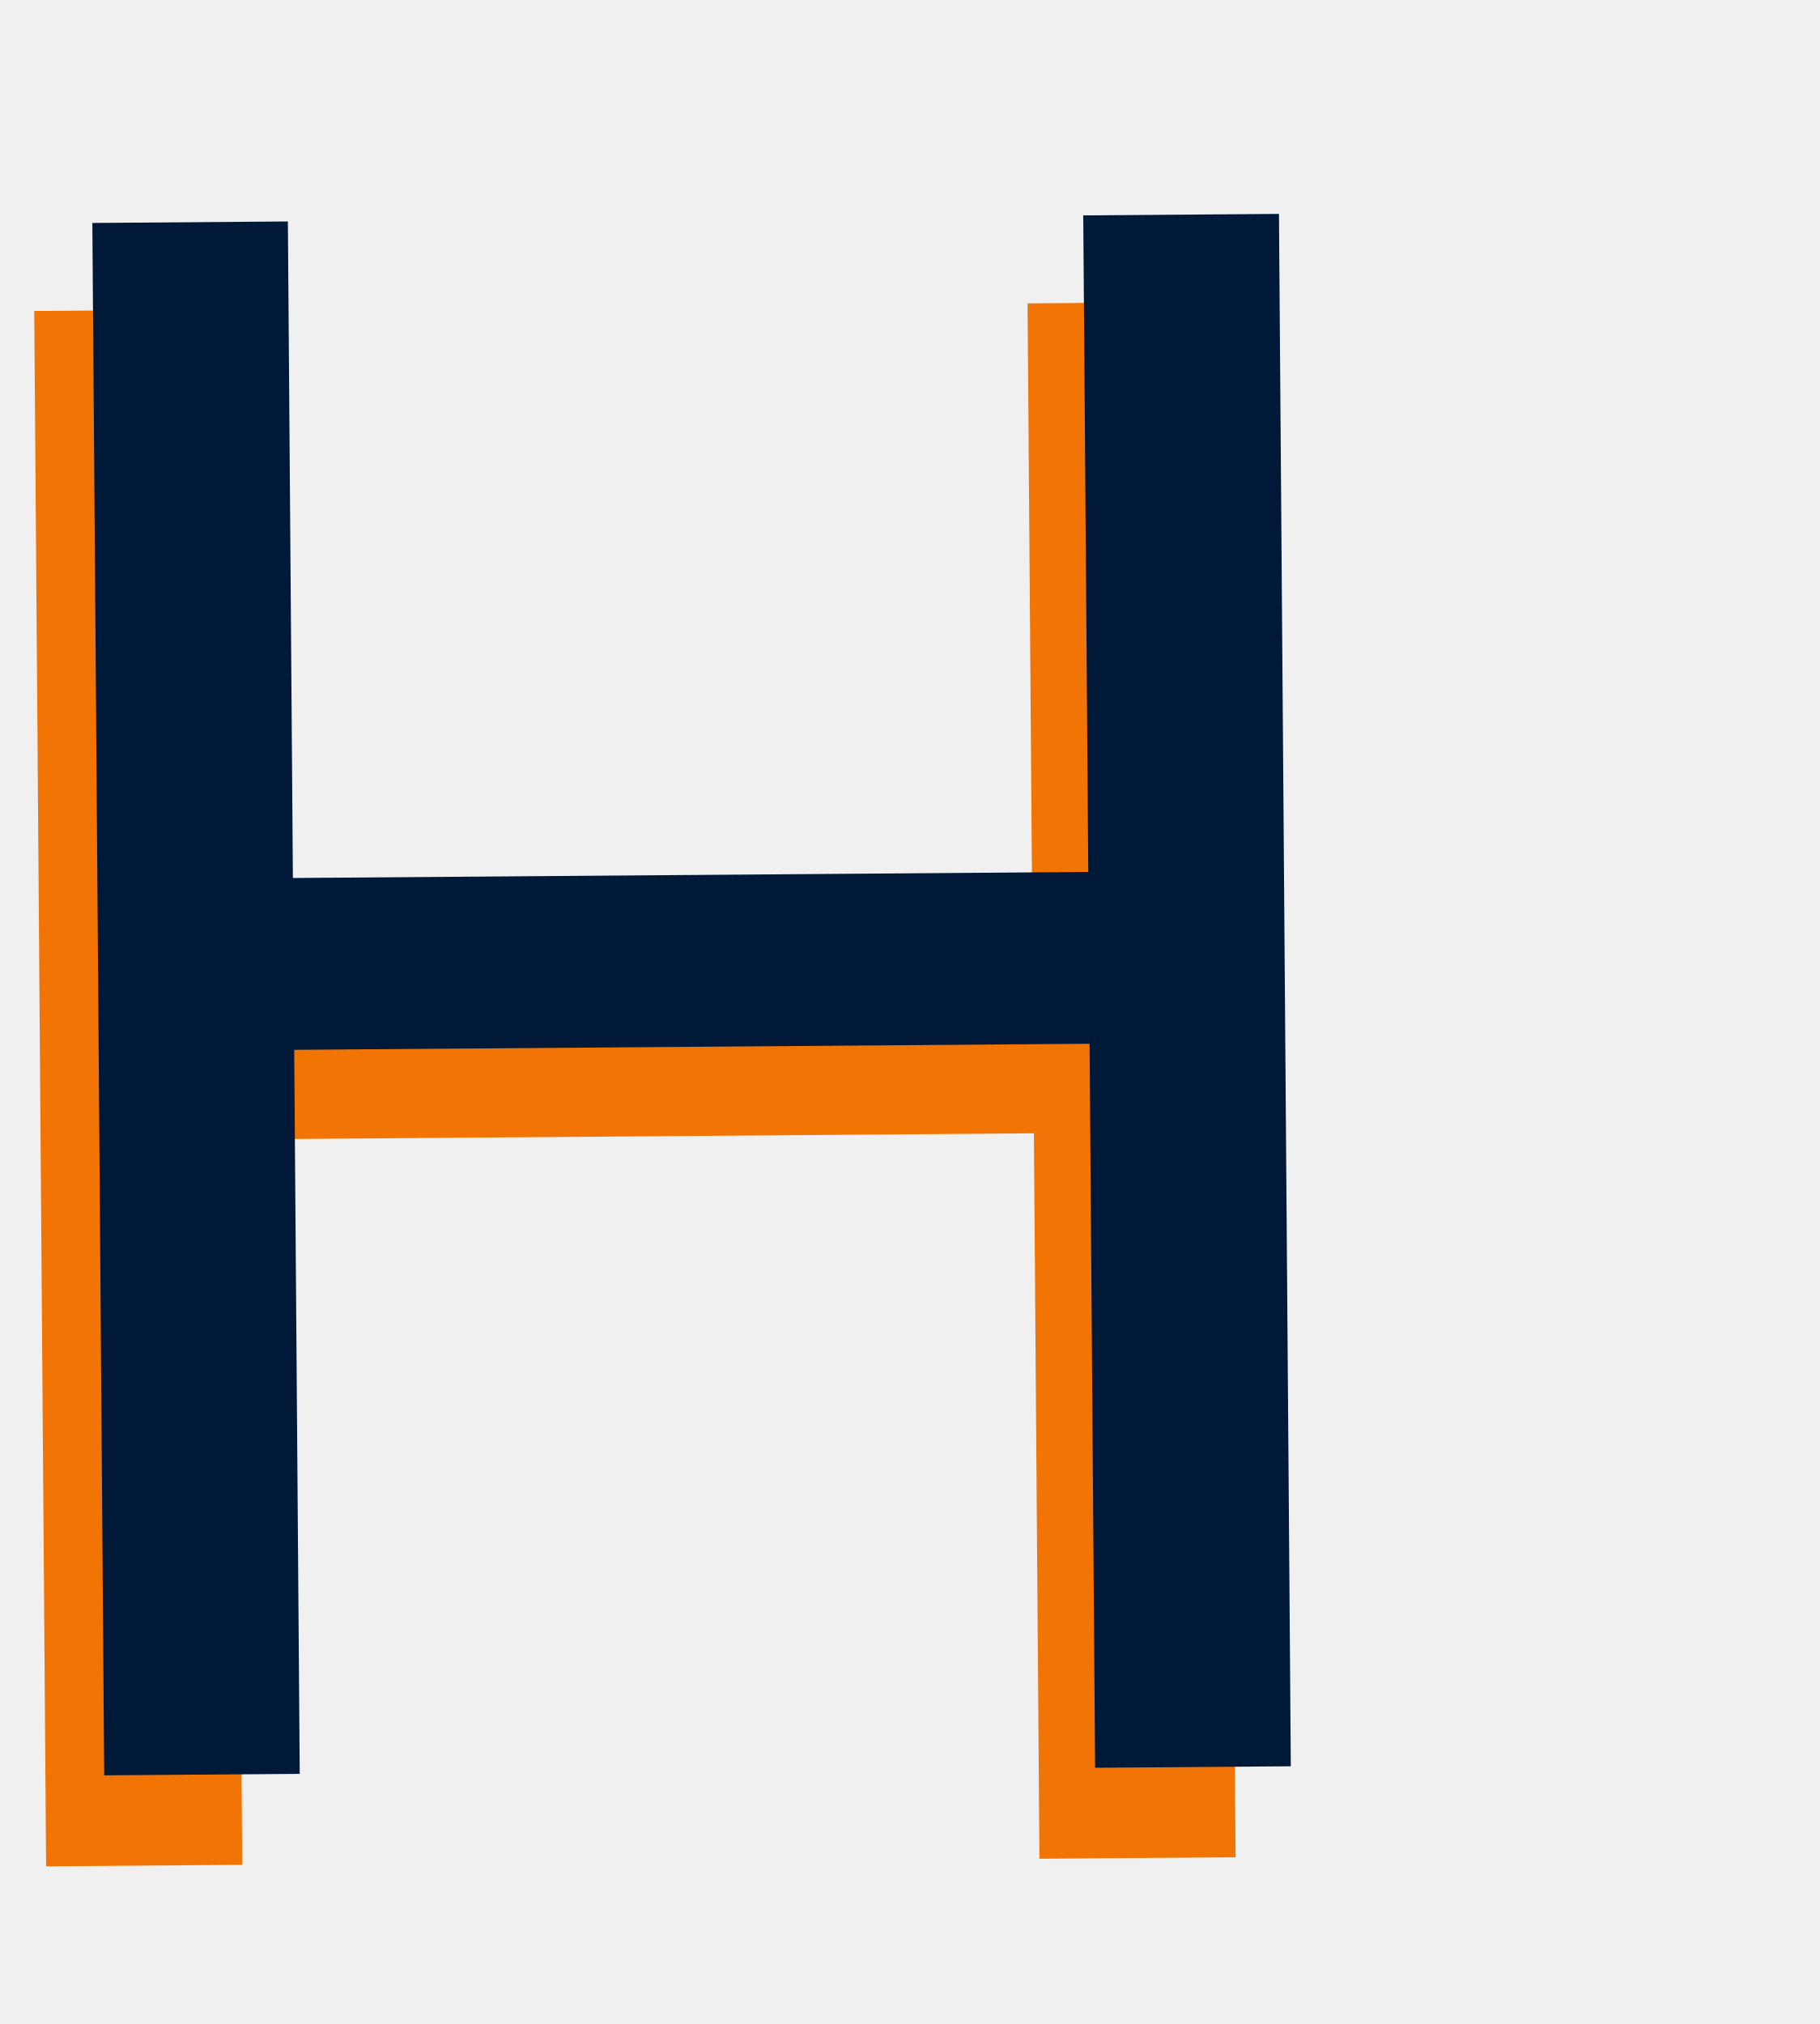
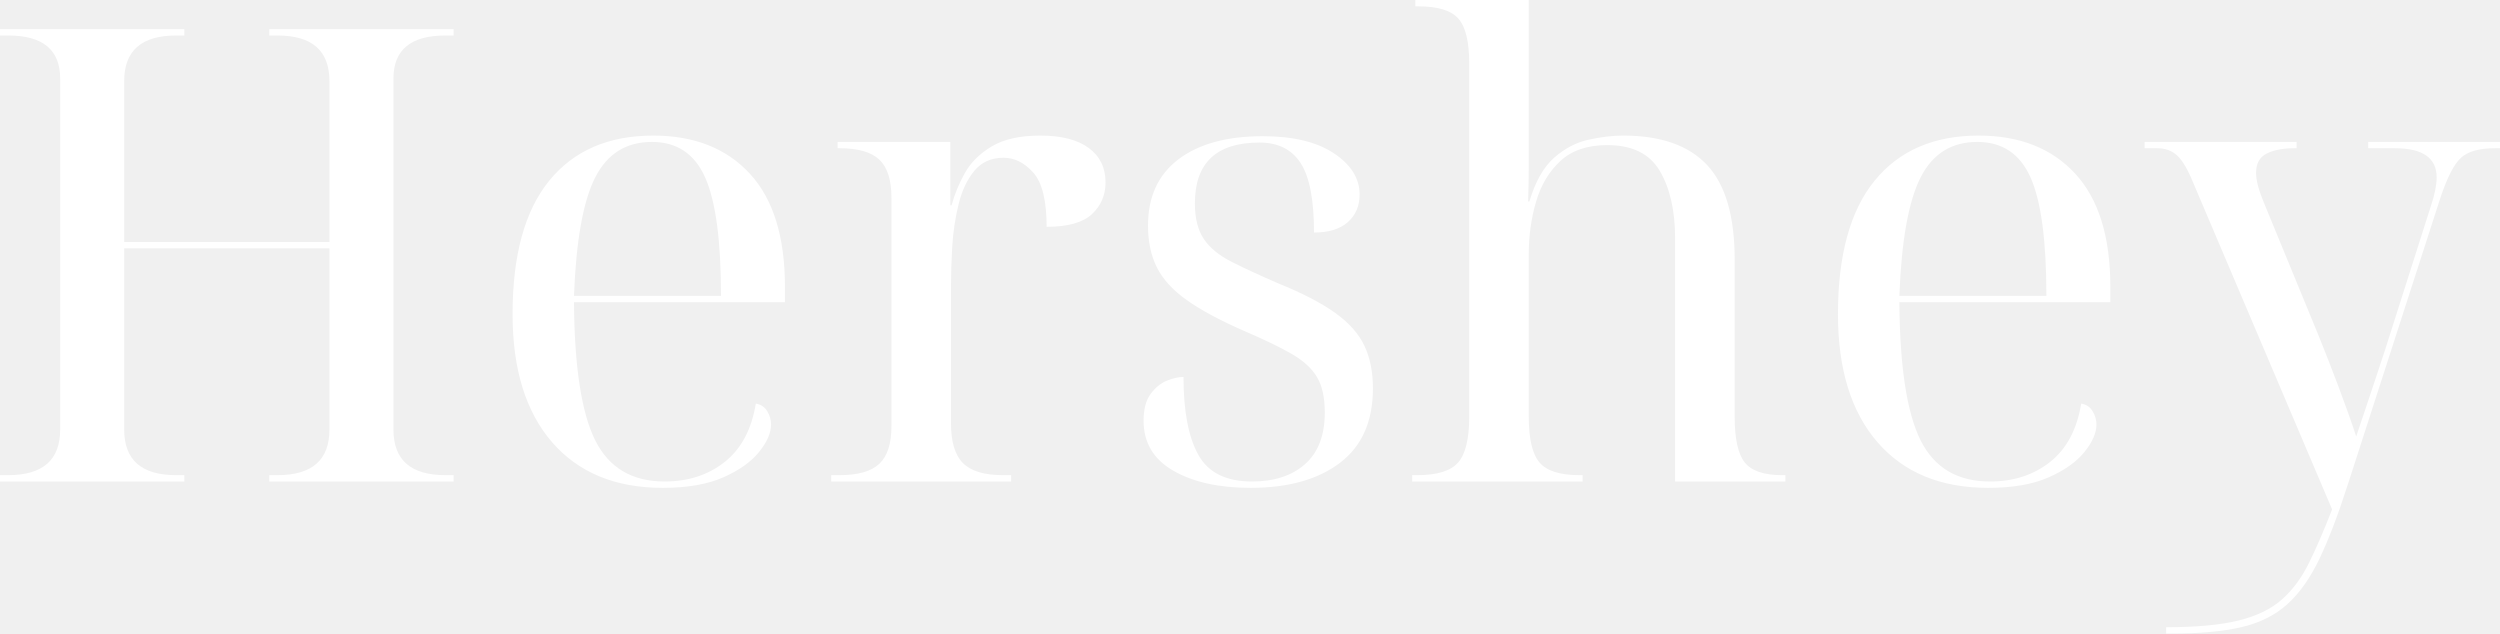
- <svg xmlns="http://www.w3.org/2000/svg" width="158.861mm" height="176.728mm" viewBox="0 0 158.861 176.728" version="1.1" id="svg5">
+ <svg xmlns="http://www.w3.org/2000/svg" width="750.599mm" height="190.218mm" viewBox="0 0 750.599 190.218" version="1.1" id="svg5">
  <defs id="defs2" />
-   <g id="layer1" transform="translate(63.39062,21.12818)">
-     <g id="g20684">
-       <text xml:space="preserve" style="font-style:normal;font-variant:normal;font-weight:normal;font-stretch:normal;font-size:190.218px;line-height:1.25;font-family:'Lucida Handwriting';-inkscape-font-specification:'Lucida Handwriting, Normal';font-variant-ligatures:normal;font-variant-caps:normal;font-variant-numeric:normal;font-variant-east-asian:normal;fill:#f27405;fill-opacity:1;stroke-width:0.265" x="-78.899" y="141.375" id="text561-8" transform="rotate(-0.4373287)">
-         <tspan id="tspan3673-8" x="-78.899" y="141.375">H</tspan>
-       </text>
-       <text xml:space="preserve" style="font-style:normal;font-variant:normal;font-weight:normal;font-stretch:normal;font-size:189.795px;line-height:1.25;font-family:'Lucida Handwriting';-inkscape-font-specification:'Lucida Handwriting, Normal';font-variant-ligatures:normal;font-variant-caps:normal;font-variant-numeric:normal;font-variant-east-asian:normal;fill:#001938;fill-opacity:1;stroke-width:0.264" x="-73.735" y="133.435" id="text561" transform="matrix(0.9997054,-0.00763073,0.00763478,1.000236,0,0)">
-         <tspan id="tspan3673" x="-73.735" y="133.435" style="stroke-width:0.264">H</tspan>
-       </text>
-     </g>
+   <g id="layer1" transform="translate(-125.9296,-14.21943)">
+     <text xml:space="preserve" style="font-size:190.218px;line-height:1.25;font-family:'Noto Serif Display';-inkscape-font-specification:'Noto Serif Display, Normal';stroke-width:0.265" x="118.511" y="158.785" id="text22134">
+       <tspan id="tspan22132" style="fill:#ffffff;stroke-width:0.265" x="118.511" y="158.785">Hershey</tspan>
+     </text>
  </g>
</svg>
